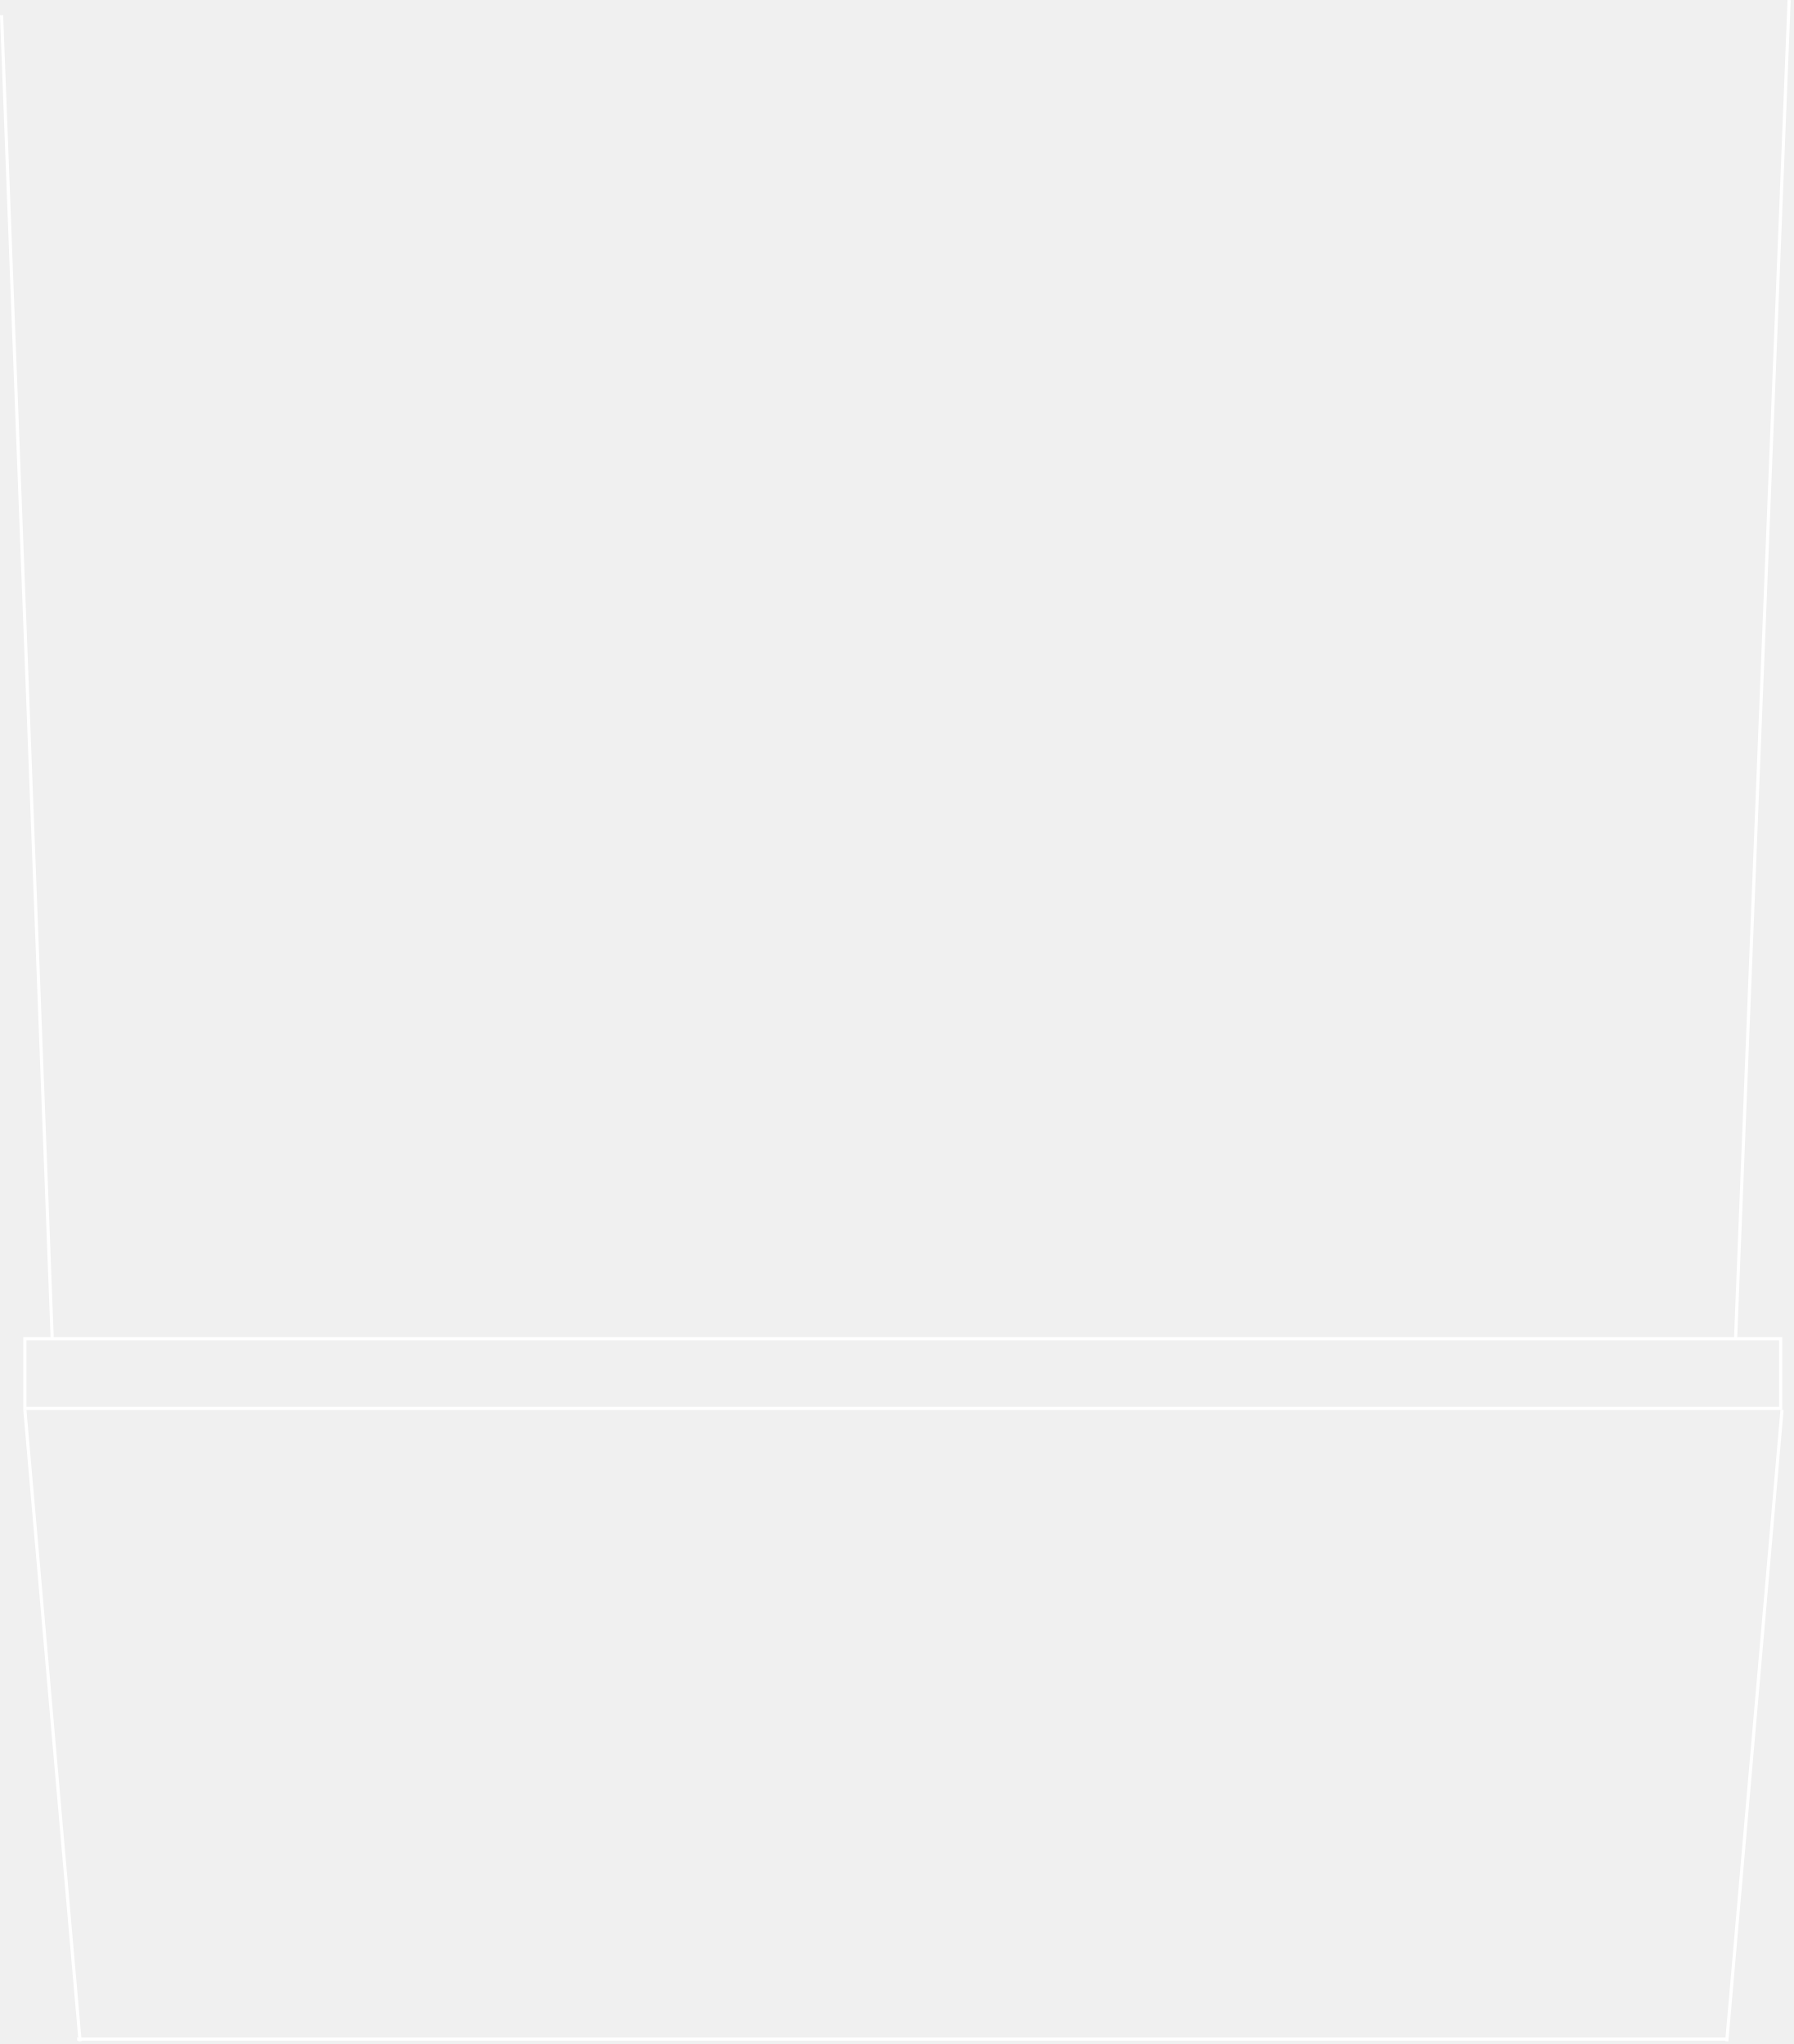
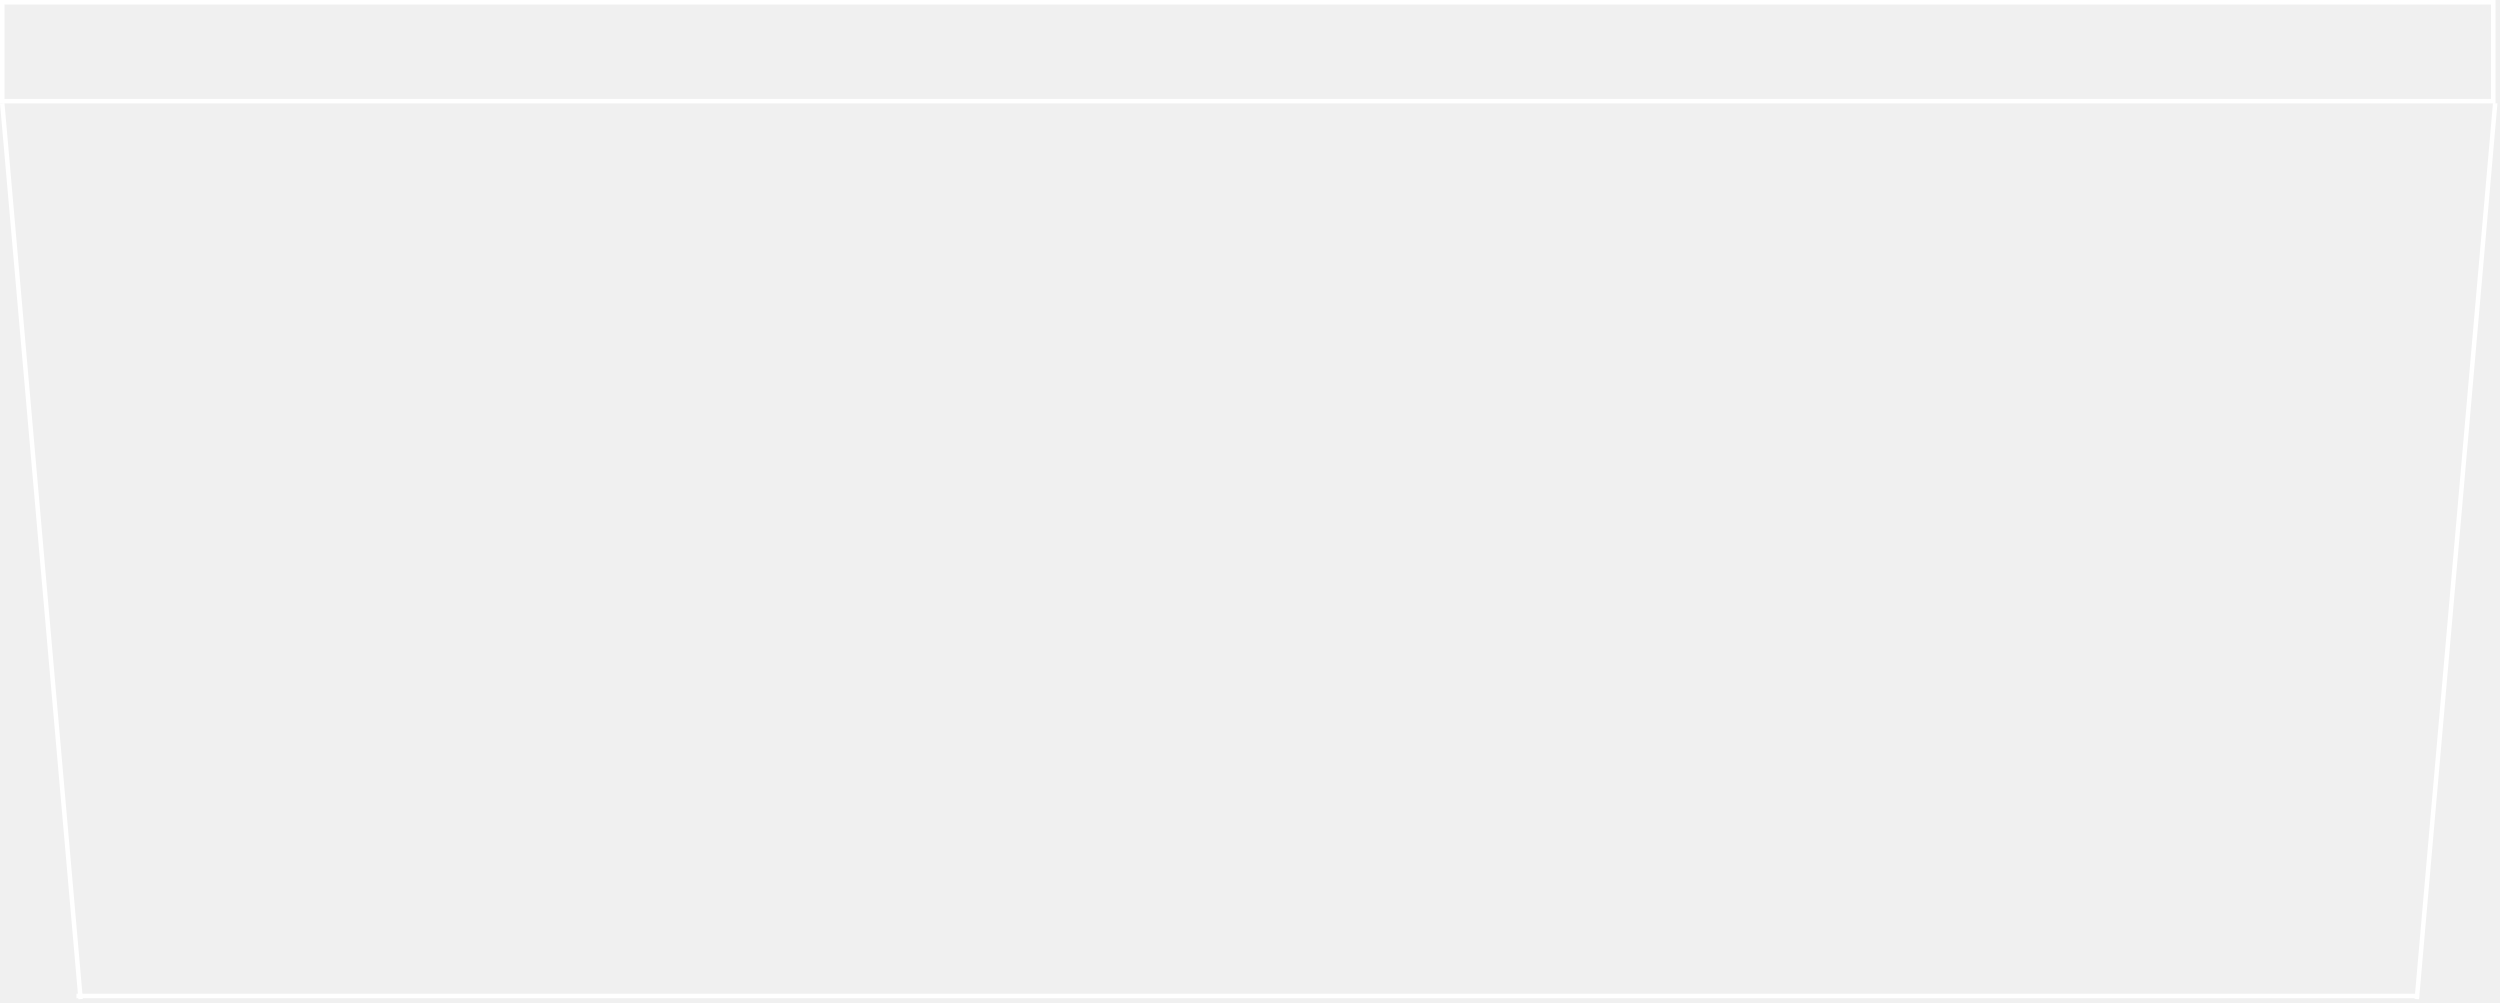
- <svg xmlns="http://www.w3.org/2000/svg" width="566" height="645" viewBox="0 0 566 645" fill="none">
-   <rect x="7.84" y="422.44" width="554" height="22" stroke="white" />
-   <line x1="7.838" y1="444.896" x2="25.269" y2="644.135" stroke="white" />
-   <line x1="544.842" y1="644.135" x2="562.273" y2="444.896" stroke="white" />
-   <line x1="24.34" y1="643.44" x2="545.34" y2="643.44" stroke="white" />
-   <line x1="564.513" y1="0.02" x2="547.633" y2="422.11" stroke="white" />
-   <line x1="16.468" y1="422.363" x2="0.5" y2="4.787" stroke="white" />
+ <svg xmlns="http://www.w3.org/2000/svg" width="556" height="223" viewBox="0 0 556 223" fill="none">
+   <rect x="0.5" y="0.5" width="554" height="22" stroke="white" />
+   <line x1="0.498" y1="22.956" x2="17.929" y2="222.195" stroke="white" />
+   <line x1="537.502" y1="222.195" x2="554.933" y2="22.956" stroke="white" />
+   <line x1="17" y1="221.5" x2="538" y2="221.5" stroke="white" />
</svg>
